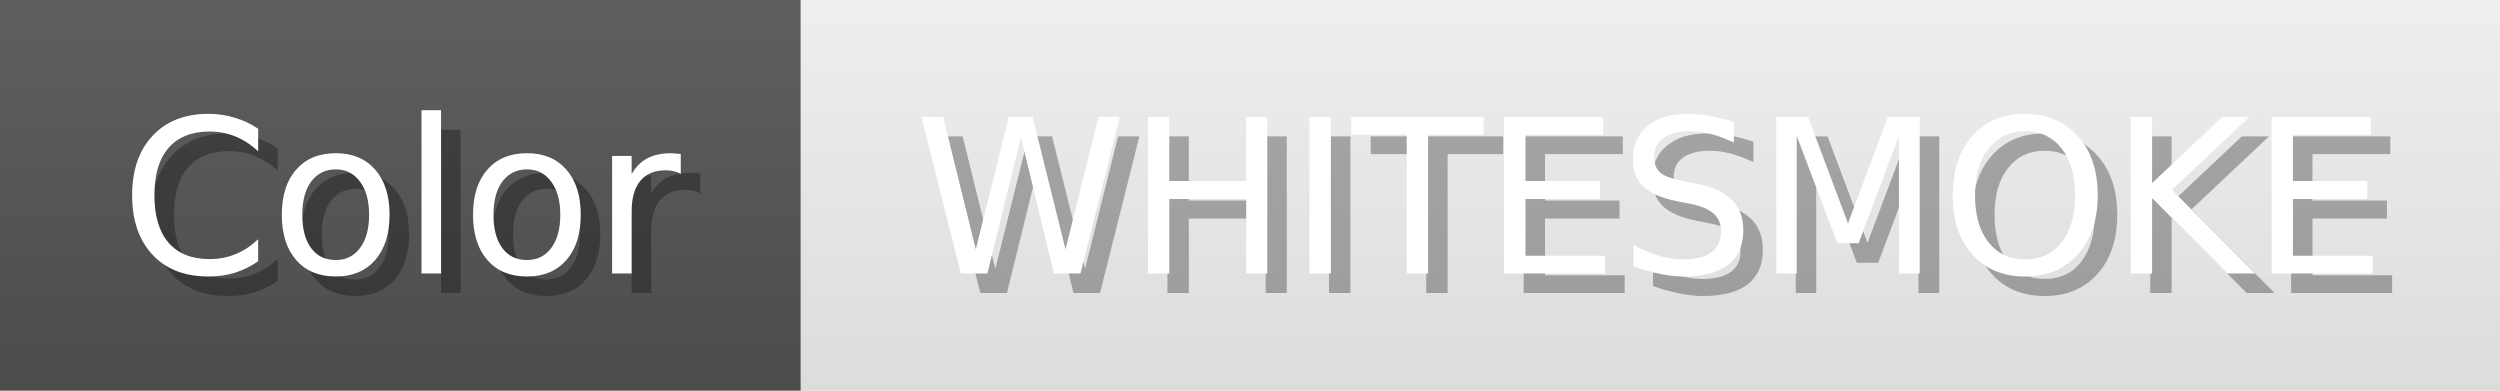
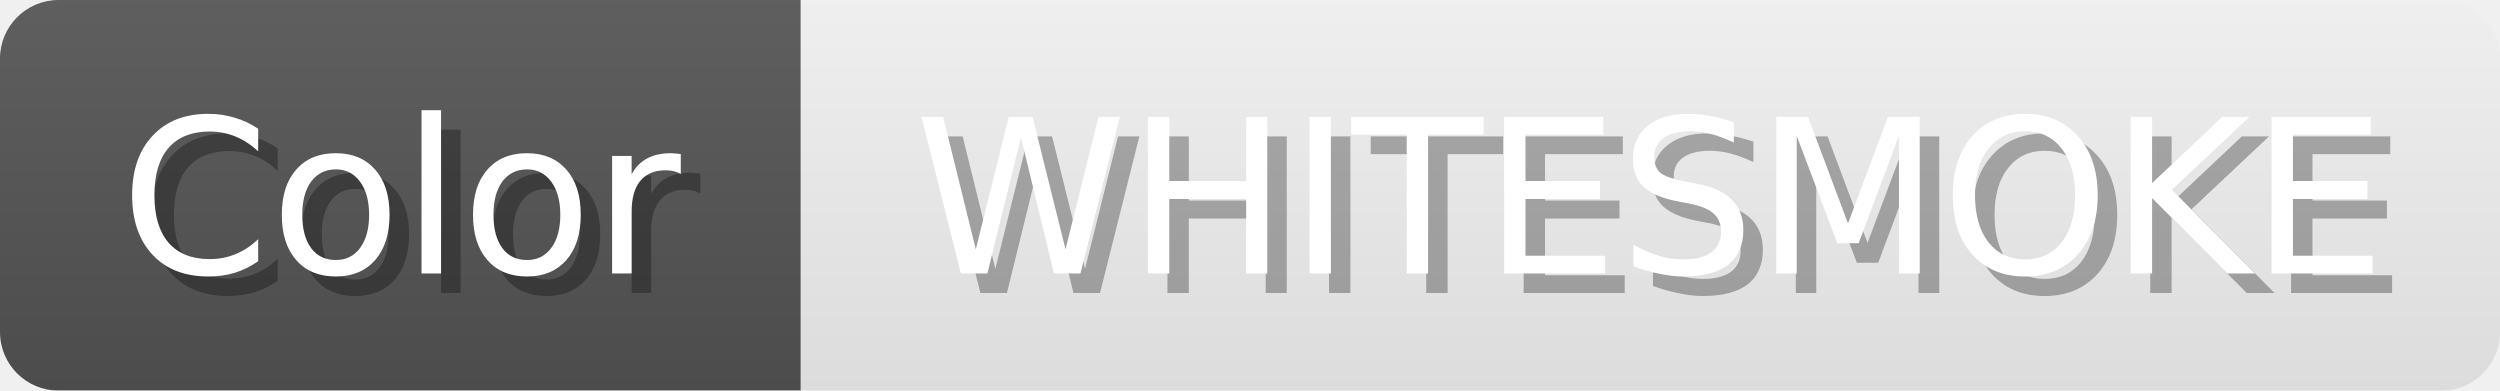
<svg xmlns="http://www.w3.org/2000/svg" width="128" height="20">
  <linearGradient id="b" x2="0" y2="100%">
    <stop offset="0" stop-color="#bbb" stop-opacity=".1" />
    <stop offset="1" stop-opacity=".1" />
  </linearGradient>
-   <mask id="{{ mask id }}">
+   <mask id="115">
    <rect width="128" height="20" rx="3" fill="#fff" />
  </mask>
-   <g mask="url(#{{ mask id }})">
+   <g mask="url(#115)">
    <path fill="#555" d="M0 0h41v20H0z" />
    <path fill="#F5F5F5" d="M41 0h87v20H41z" />
    <path fill="url(#b)" d="M0 0h128v20H0z" />
  </g>
  <g fill="#fff" text-anchor="middle" font-family="DejaVu Sans,Verdana,Geneva,sans-serif" font-size="11">
    <text x="21.5" y="15" fill="#010101" fill-opacity=".3">Color</text>
    <text x="20.5" y="14">Color</text>
  </g>
  <g fill="#fff" text-anchor="middle" font-family="DejaVu Sans,Verdana,Geneva,sans-serif" font-size="11">
    <text x="85.5" y="15" fill="#010101" fill-opacity=".3">WHITESMOKE</text>
    <text x="84.5" y="14">WHITESMOKE</text>
  </g>
</svg>
